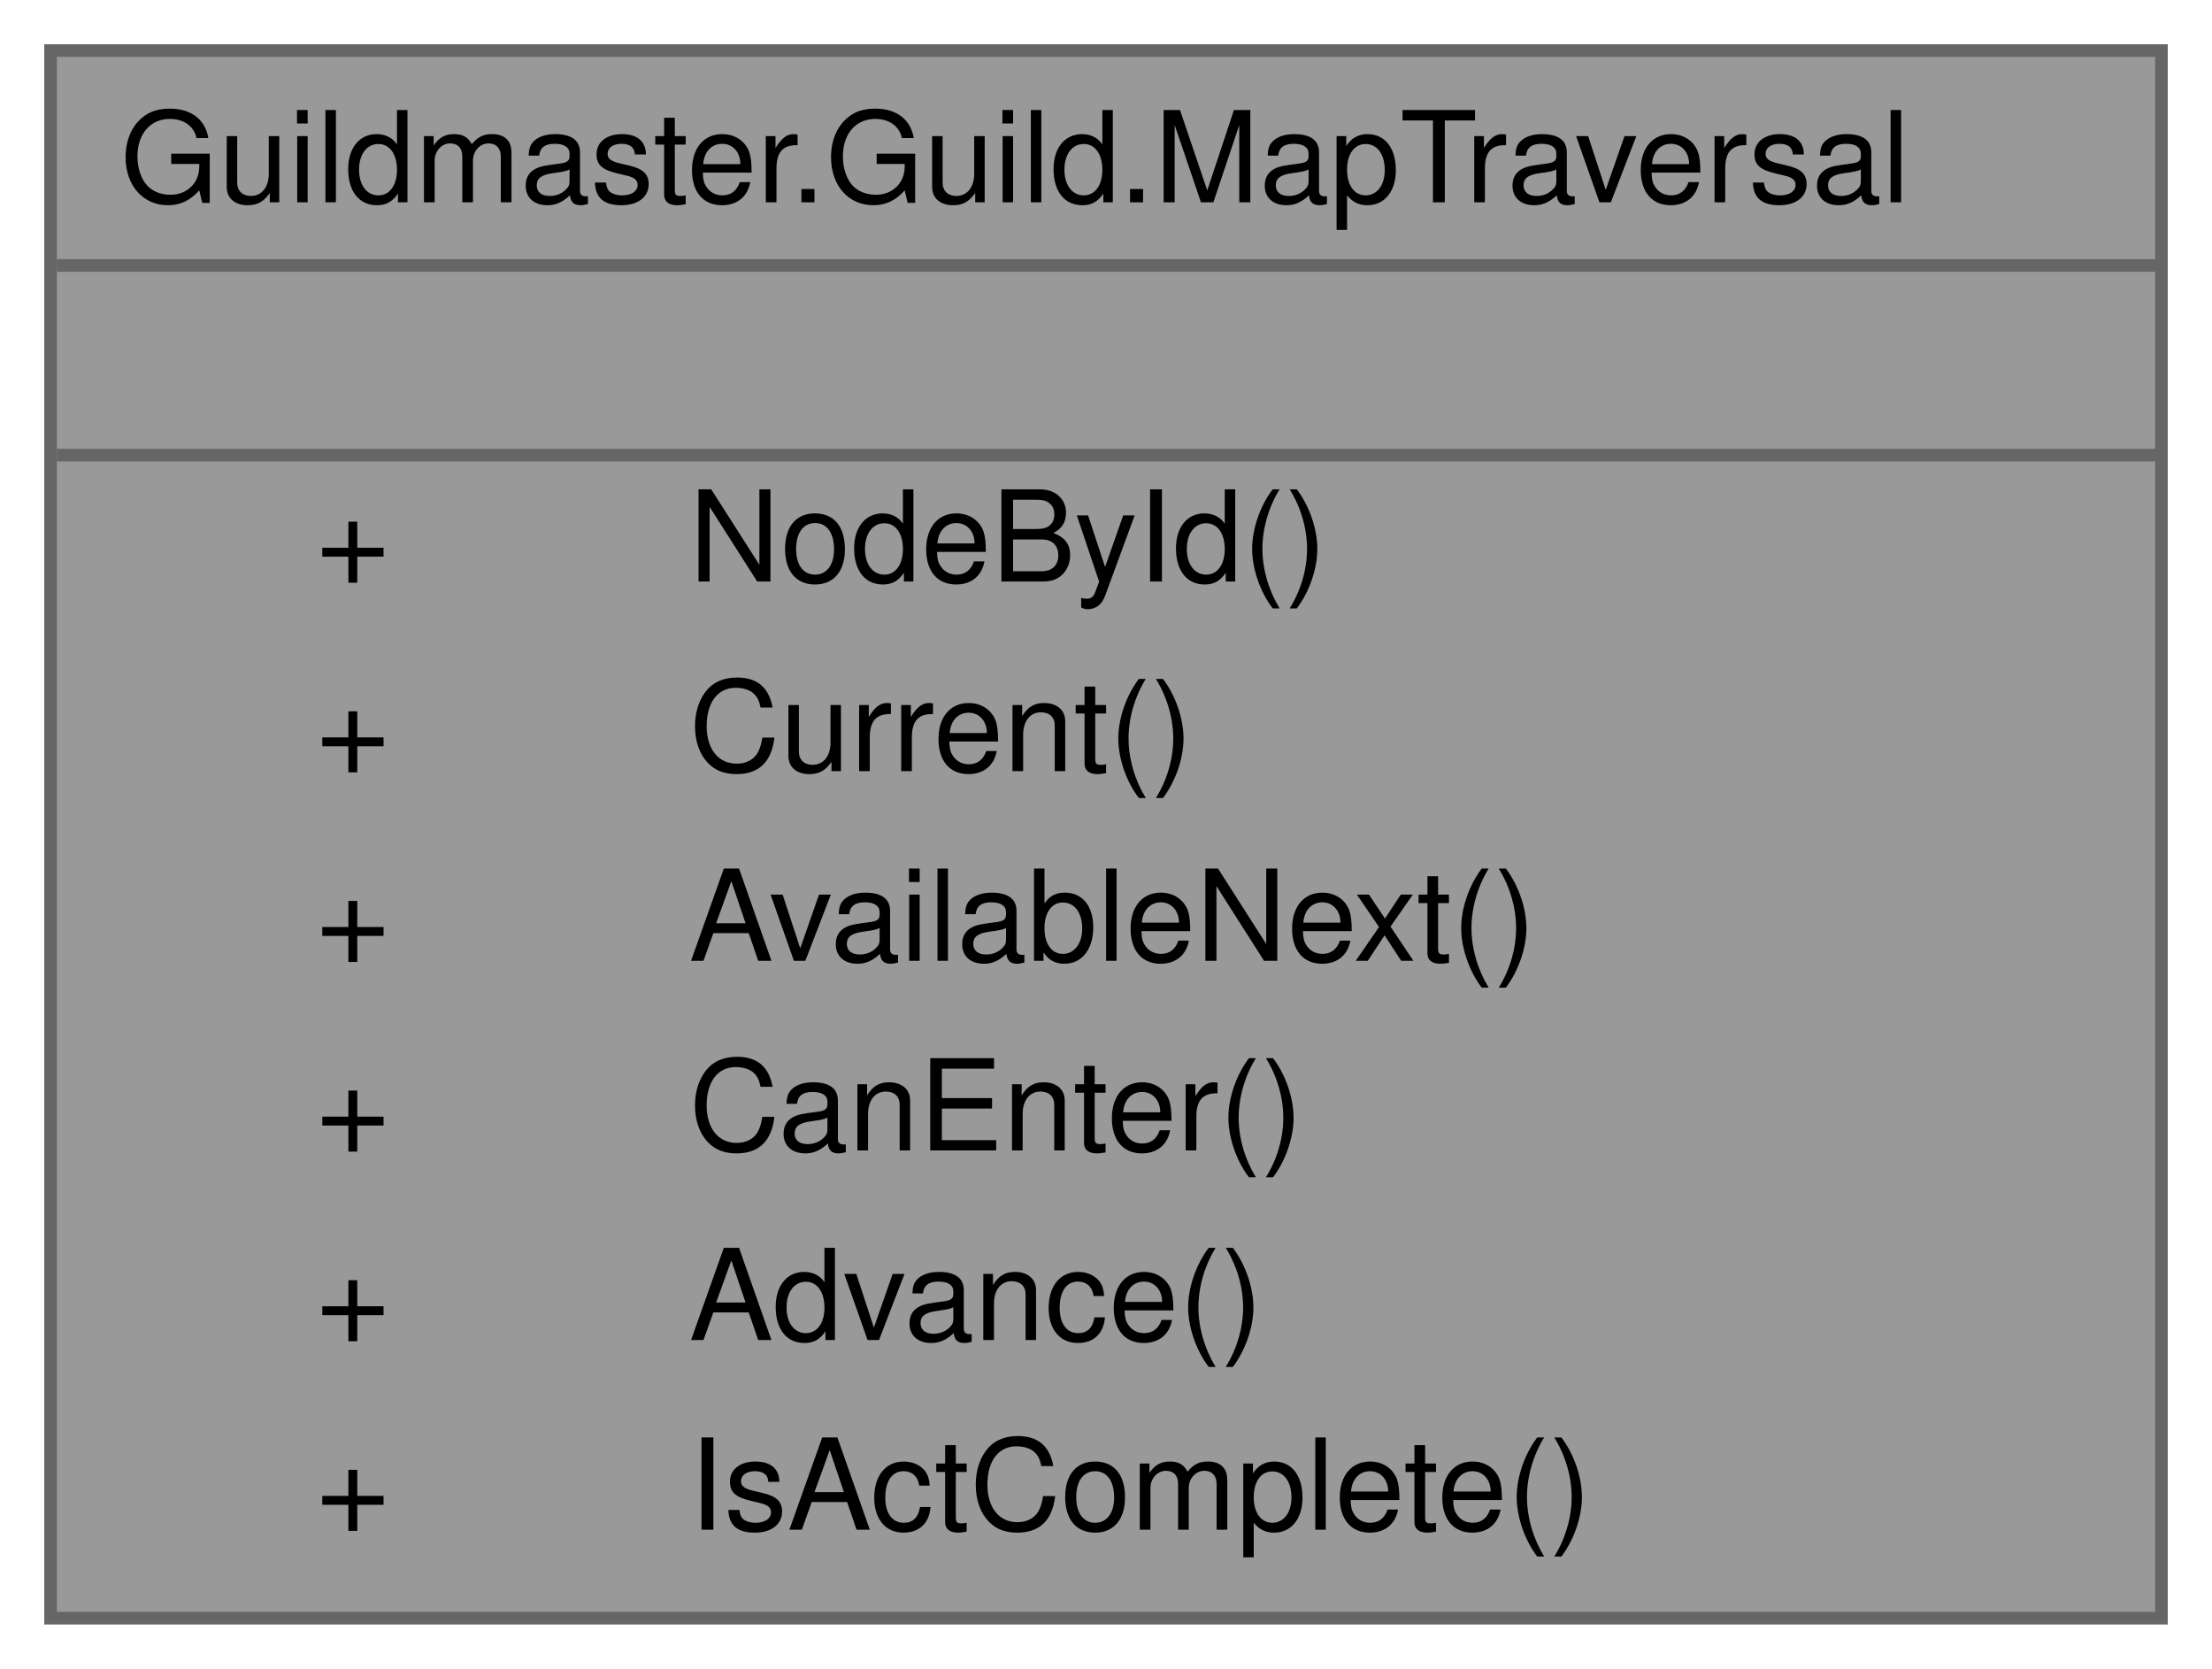
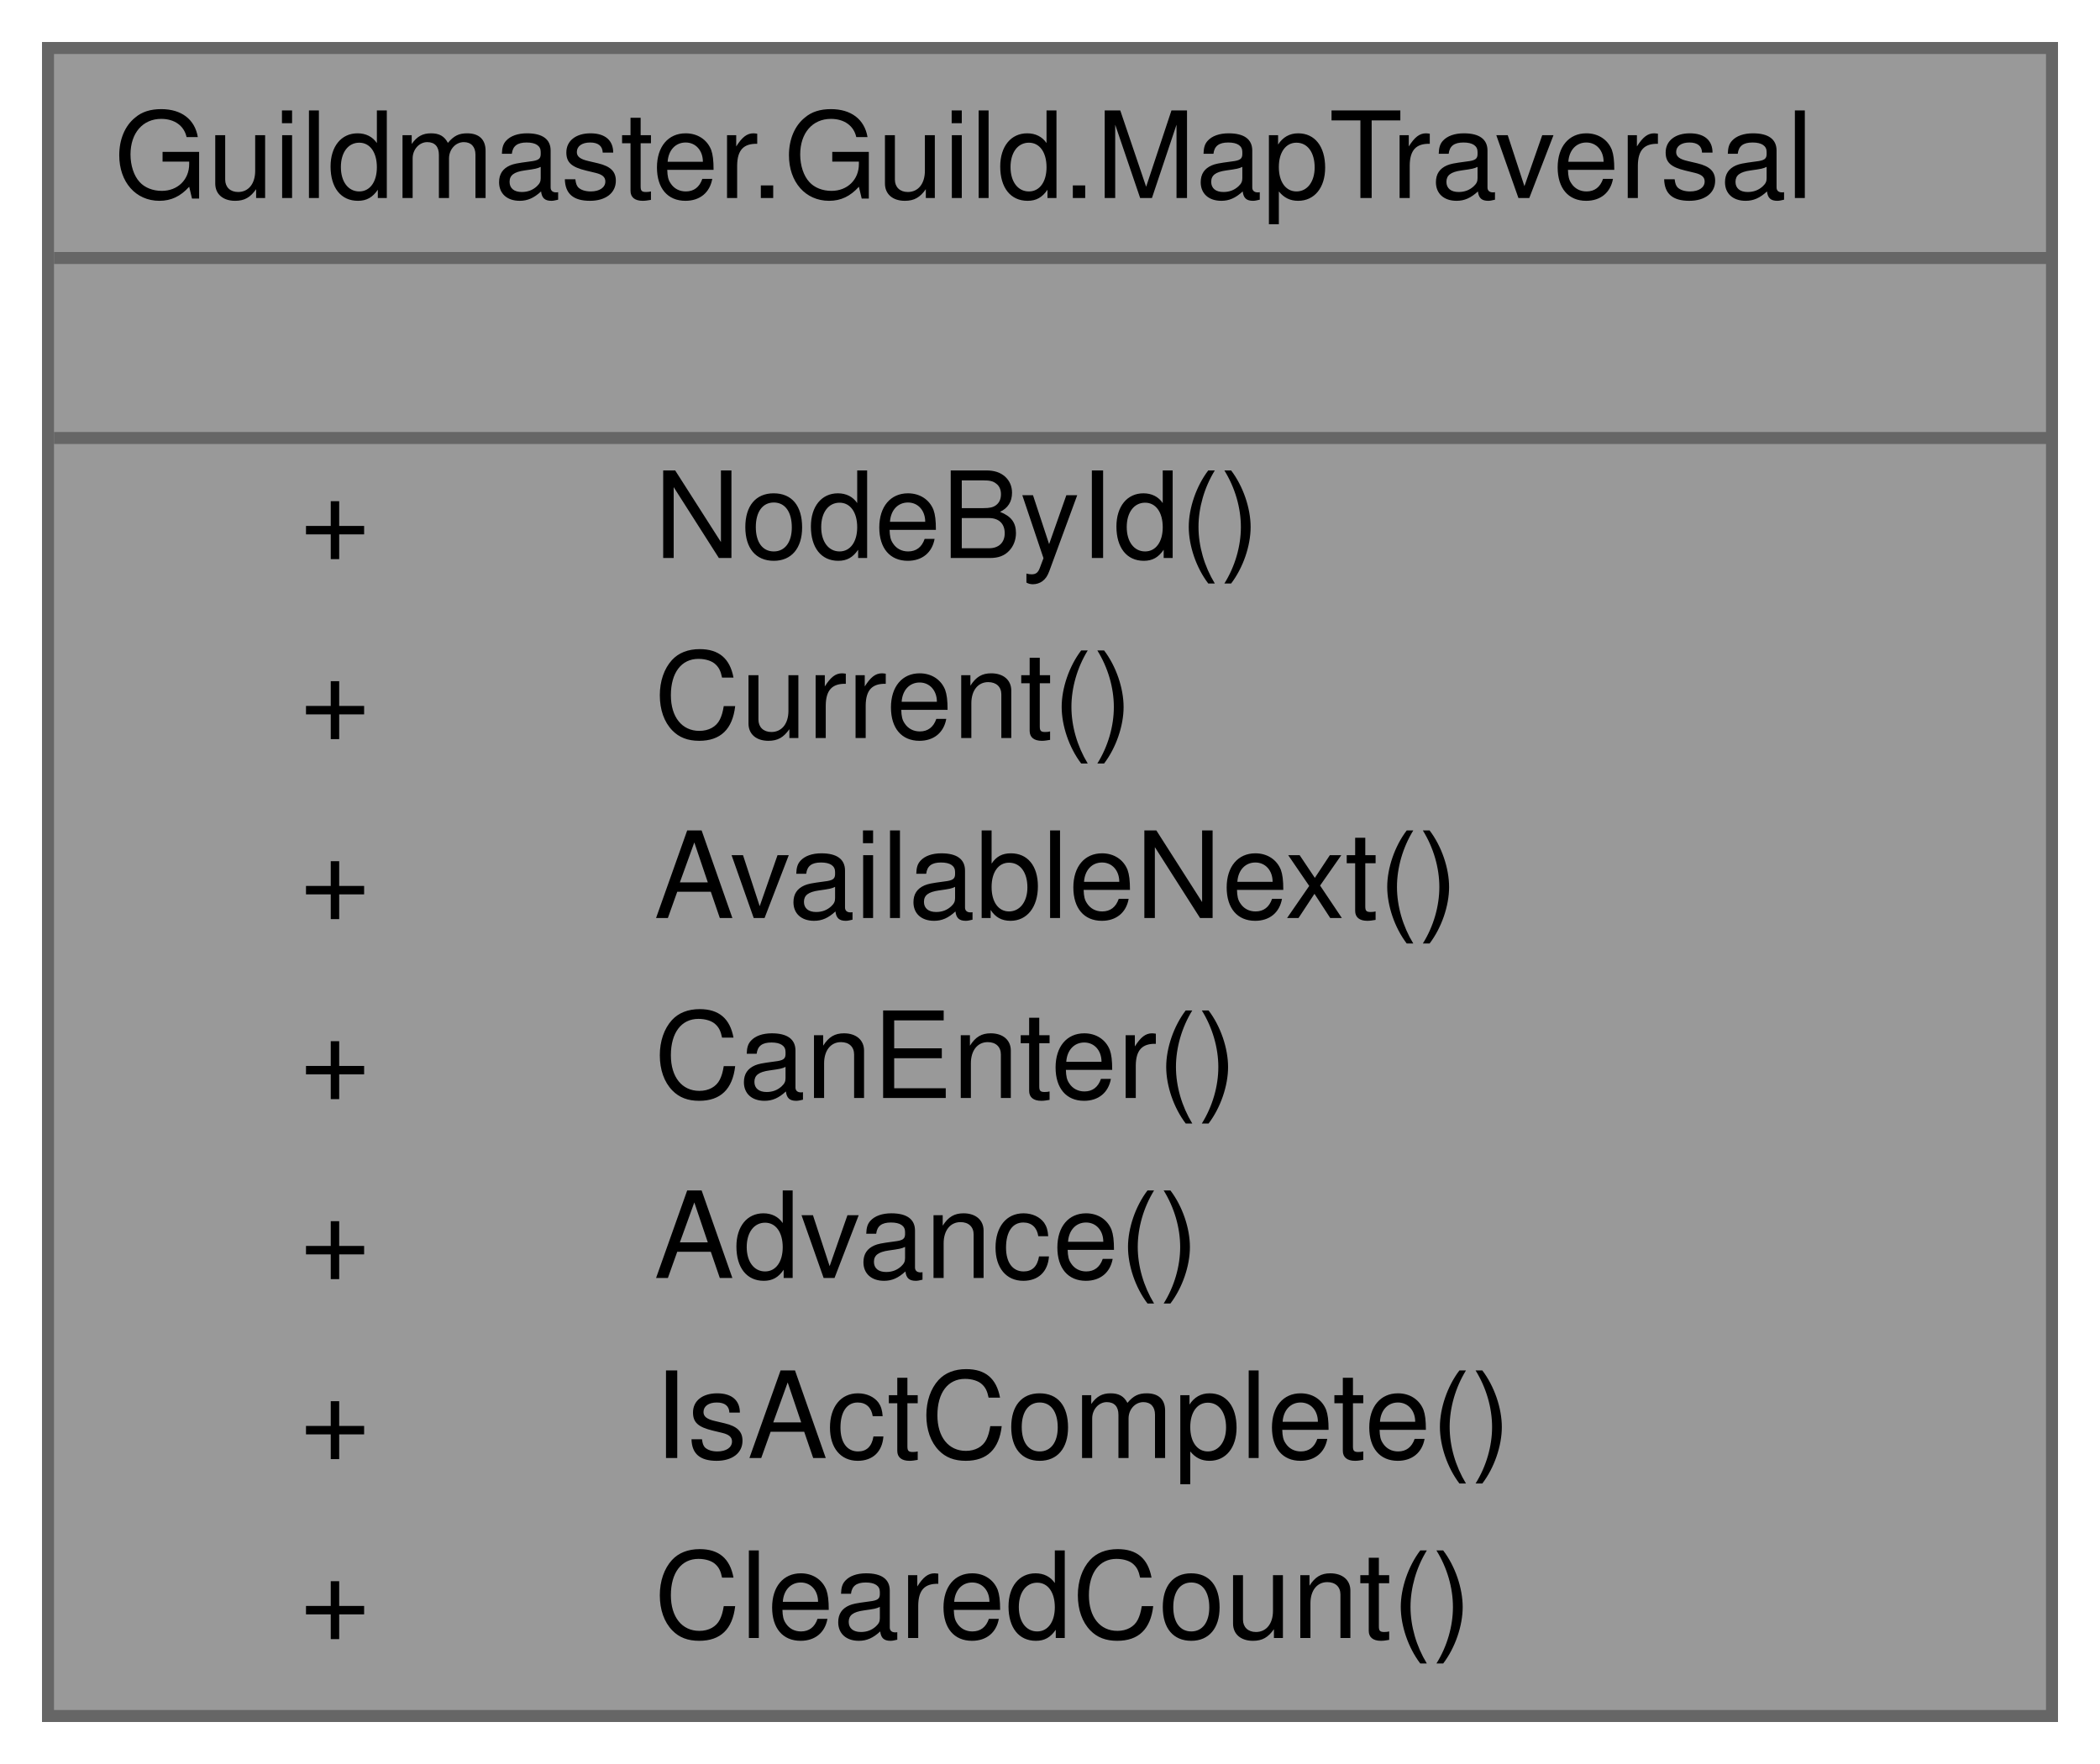
- <svg xmlns="http://www.w3.org/2000/svg" xmlns:xlink="http://www.w3.org/1999/xlink" width="175pt" height="132pt" viewBox="0.00 0.00 175.00 132.00">
-   <g id="graph0" class="graph" transform="scale(1 1) rotate(0) translate(4 128)">
+ <svg xmlns="http://www.w3.org/2000/svg" xmlns:xlink="http://www.w3.org/1999/xlink" width="175pt" height="147pt" viewBox="0.00 0.00 175.00 147.00">
+   <g id="graph0" class="graph" transform="scale(1 1) rotate(0) translate(4 143)">
    <g id="Node000001" class="node">
      <g id="a_Node000001">
        <a xlink:title="Хелперы обхода карты акта (план [[act-map-run-loop]] §3.2).">
-           <polygon fill="#999999" stroke="transparent" points="167,-124 0,-124 0,0 167,0 167,-124" />
-           <text text-anchor="start" x="5.5" y="-112" font-family="Helvetica,sans-Serif" font-size="10.00">Guildmaster.Guild.MapTraversal</text>
-           <text text-anchor="start" x="82" y="-97" font-family="Helvetica,sans-Serif" font-size="10.00"> </text>
-           <text text-anchor="start" x="21" y="-82" font-family="Helvetica,sans-Serif" font-size="10.00">+</text>
-           <text text-anchor="start" x="50.5" y="-82" font-family="Helvetica,sans-Serif" font-size="10.00">NodeById()</text>
-           <text text-anchor="start" x="21" y="-67" font-family="Helvetica,sans-Serif" font-size="10.00">+</text>
-           <text text-anchor="start" x="50.5" y="-67" font-family="Helvetica,sans-Serif" font-size="10.00">Current()</text>
-           <text text-anchor="start" x="21" y="-52" font-family="Helvetica,sans-Serif" font-size="10.00">+</text>
-           <text text-anchor="start" x="50.5" y="-52" font-family="Helvetica,sans-Serif" font-size="10.00">AvailableNext()</text>
-           <text text-anchor="start" x="21" y="-37" font-family="Helvetica,sans-Serif" font-size="10.00">+</text>
-           <text text-anchor="start" x="50.5" y="-37" font-family="Helvetica,sans-Serif" font-size="10.00">CanEnter()</text>
-           <text text-anchor="start" x="21" y="-22" font-family="Helvetica,sans-Serif" font-size="10.00">+</text>
-           <text text-anchor="start" x="50.5" y="-22" font-family="Helvetica,sans-Serif" font-size="10.00">Advance()</text>
-           <text text-anchor="start" x="21" y="-7" font-family="Helvetica,sans-Serif" font-size="10.00">+</text>
-           <text text-anchor="start" x="50.5" y="-7" font-family="Helvetica,sans-Serif" font-size="10.00">IsActComplete()</text>
-           <polygon fill="#666666" stroke="#666666" points="0.5,-107 0.5,-107 167.5,-107 167.5,-107 0.5,-107" />
-           <polygon fill="#666666" stroke="#666666" points="0.5,-92 0.5,-92 167.5,-92 167.5,-92 0.5,-92" />
-           <polygon fill="none" stroke="#666666" points="0,0 0,-124 167,-124 167,0 0,0" />
+           <polygon fill="#999999" stroke="transparent" points="167,-139 0,-139 0,0 167,0 167,-139" />
+           <text text-anchor="start" x="5.5" y="-126.5" font-family="Helvetica,sans-Serif" font-size="10.00">Guildmaster.Guild.MapTraversal</text>
+           <text text-anchor="start" x="82" y="-111.5" font-family="Helvetica,sans-Serif" font-size="10.00"> </text>
+           <text text-anchor="start" x="21" y="-96.5" font-family="Helvetica,sans-Serif" font-size="10.00">+</text>
+           <text text-anchor="start" x="50.5" y="-96.5" font-family="Helvetica,sans-Serif" font-size="10.00">NodeById()</text>
+           <text text-anchor="start" x="21" y="-81.5" font-family="Helvetica,sans-Serif" font-size="10.00">+</text>
+           <text text-anchor="start" x="50.5" y="-81.5" font-family="Helvetica,sans-Serif" font-size="10.00">Current()</text>
+           <text text-anchor="start" x="21" y="-66.5" font-family="Helvetica,sans-Serif" font-size="10.00">+</text>
+           <text text-anchor="start" x="50.5" y="-66.5" font-family="Helvetica,sans-Serif" font-size="10.00">AvailableNext()</text>
+           <text text-anchor="start" x="21" y="-51.5" font-family="Helvetica,sans-Serif" font-size="10.00">+</text>
+           <text text-anchor="start" x="50.5" y="-51.5" font-family="Helvetica,sans-Serif" font-size="10.00">CanEnter()</text>
+           <text text-anchor="start" x="21" y="-36.5" font-family="Helvetica,sans-Serif" font-size="10.00">+</text>
+           <text text-anchor="start" x="50.5" y="-36.5" font-family="Helvetica,sans-Serif" font-size="10.00">Advance()</text>
+           <text text-anchor="start" x="21" y="-21.5" font-family="Helvetica,sans-Serif" font-size="10.00">+</text>
+           <text text-anchor="start" x="50.5" y="-21.5" font-family="Helvetica,sans-Serif" font-size="10.00">IsActComplete()</text>
+           <text text-anchor="start" x="21" y="-6.5" font-family="Helvetica,sans-Serif" font-size="10.00">+</text>
+           <text text-anchor="start" x="50.5" y="-6.5" font-family="Helvetica,sans-Serif" font-size="10.00">ClearedCount()</text>
+           <polygon fill="#666666" stroke="#666666" points="0.5,-121.5 0.5,-121.5 167.5,-121.5 167.5,-121.5 0.5,-121.5" />
+           <polygon fill="#666666" stroke="#666666" points="0.5,-106.5 0.5,-106.5 167.5,-106.5 167.5,-106.5 0.5,-106.5" />
+           <polygon fill="none" stroke="#666666" points="0,0 0,-139 167,-139 167,0 0,0" />
        </a>
      </g>
    </g>
  </g>
</svg>
